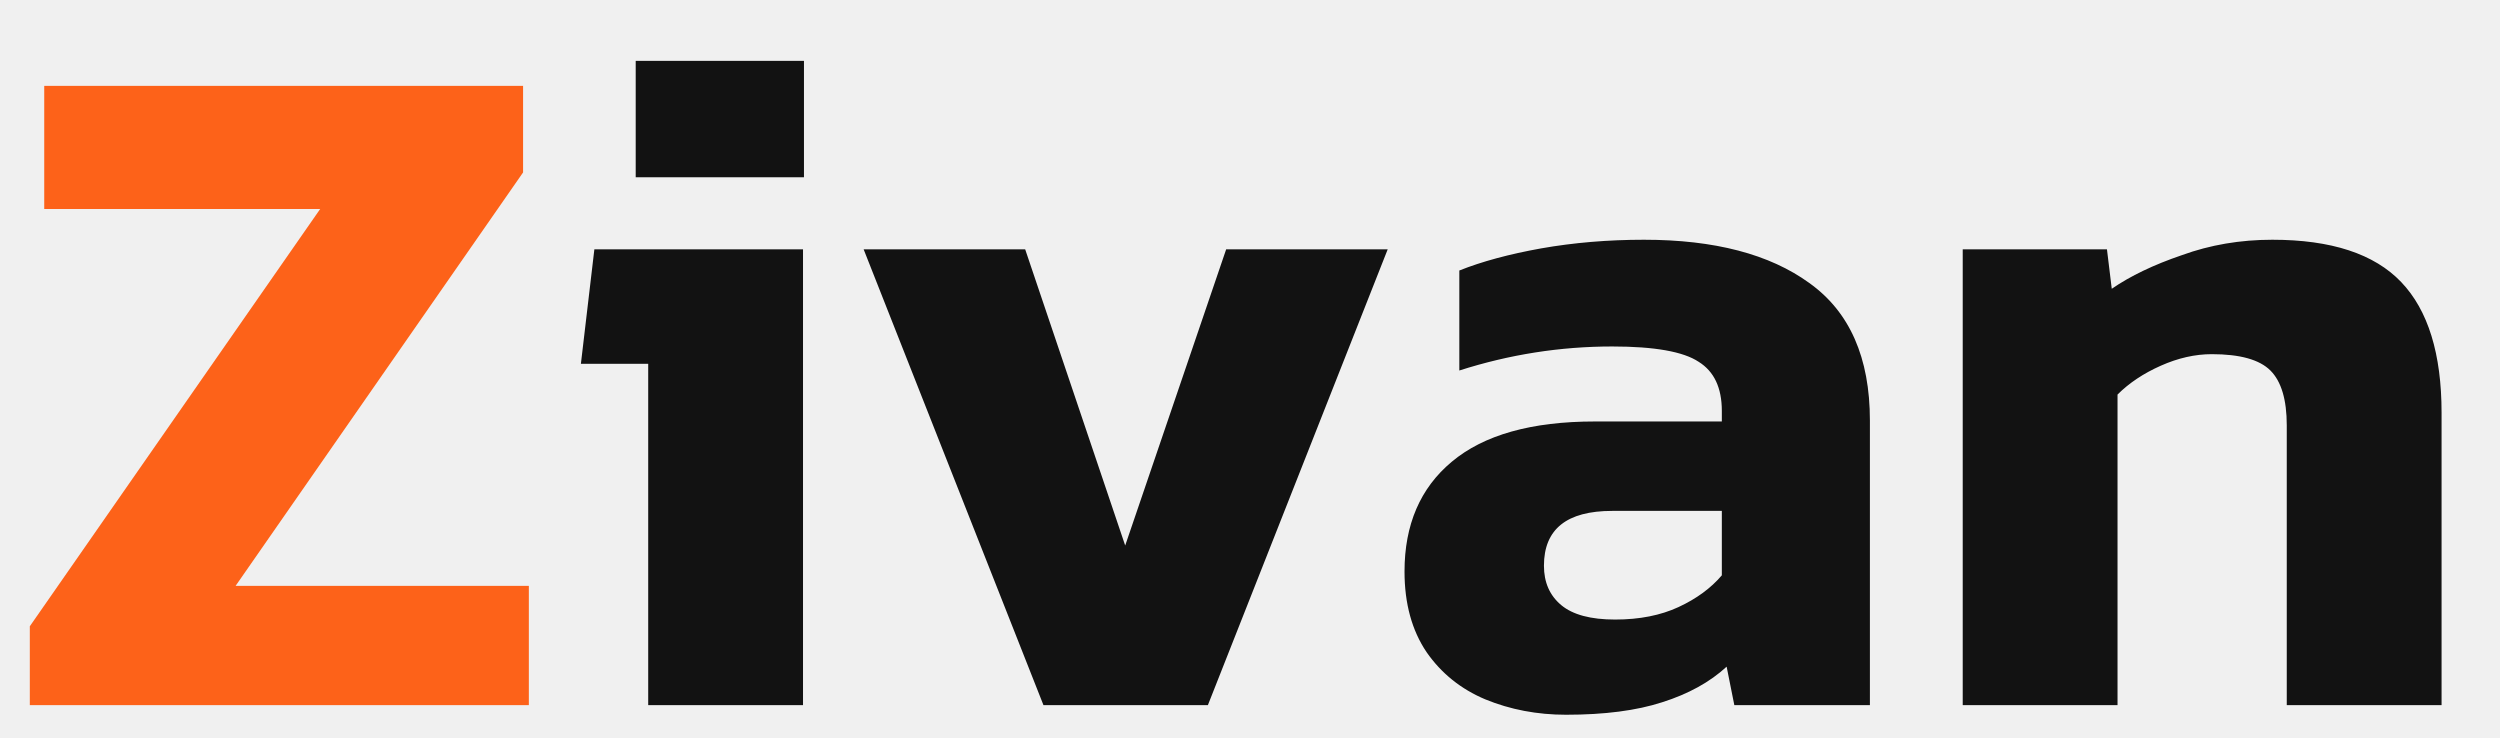
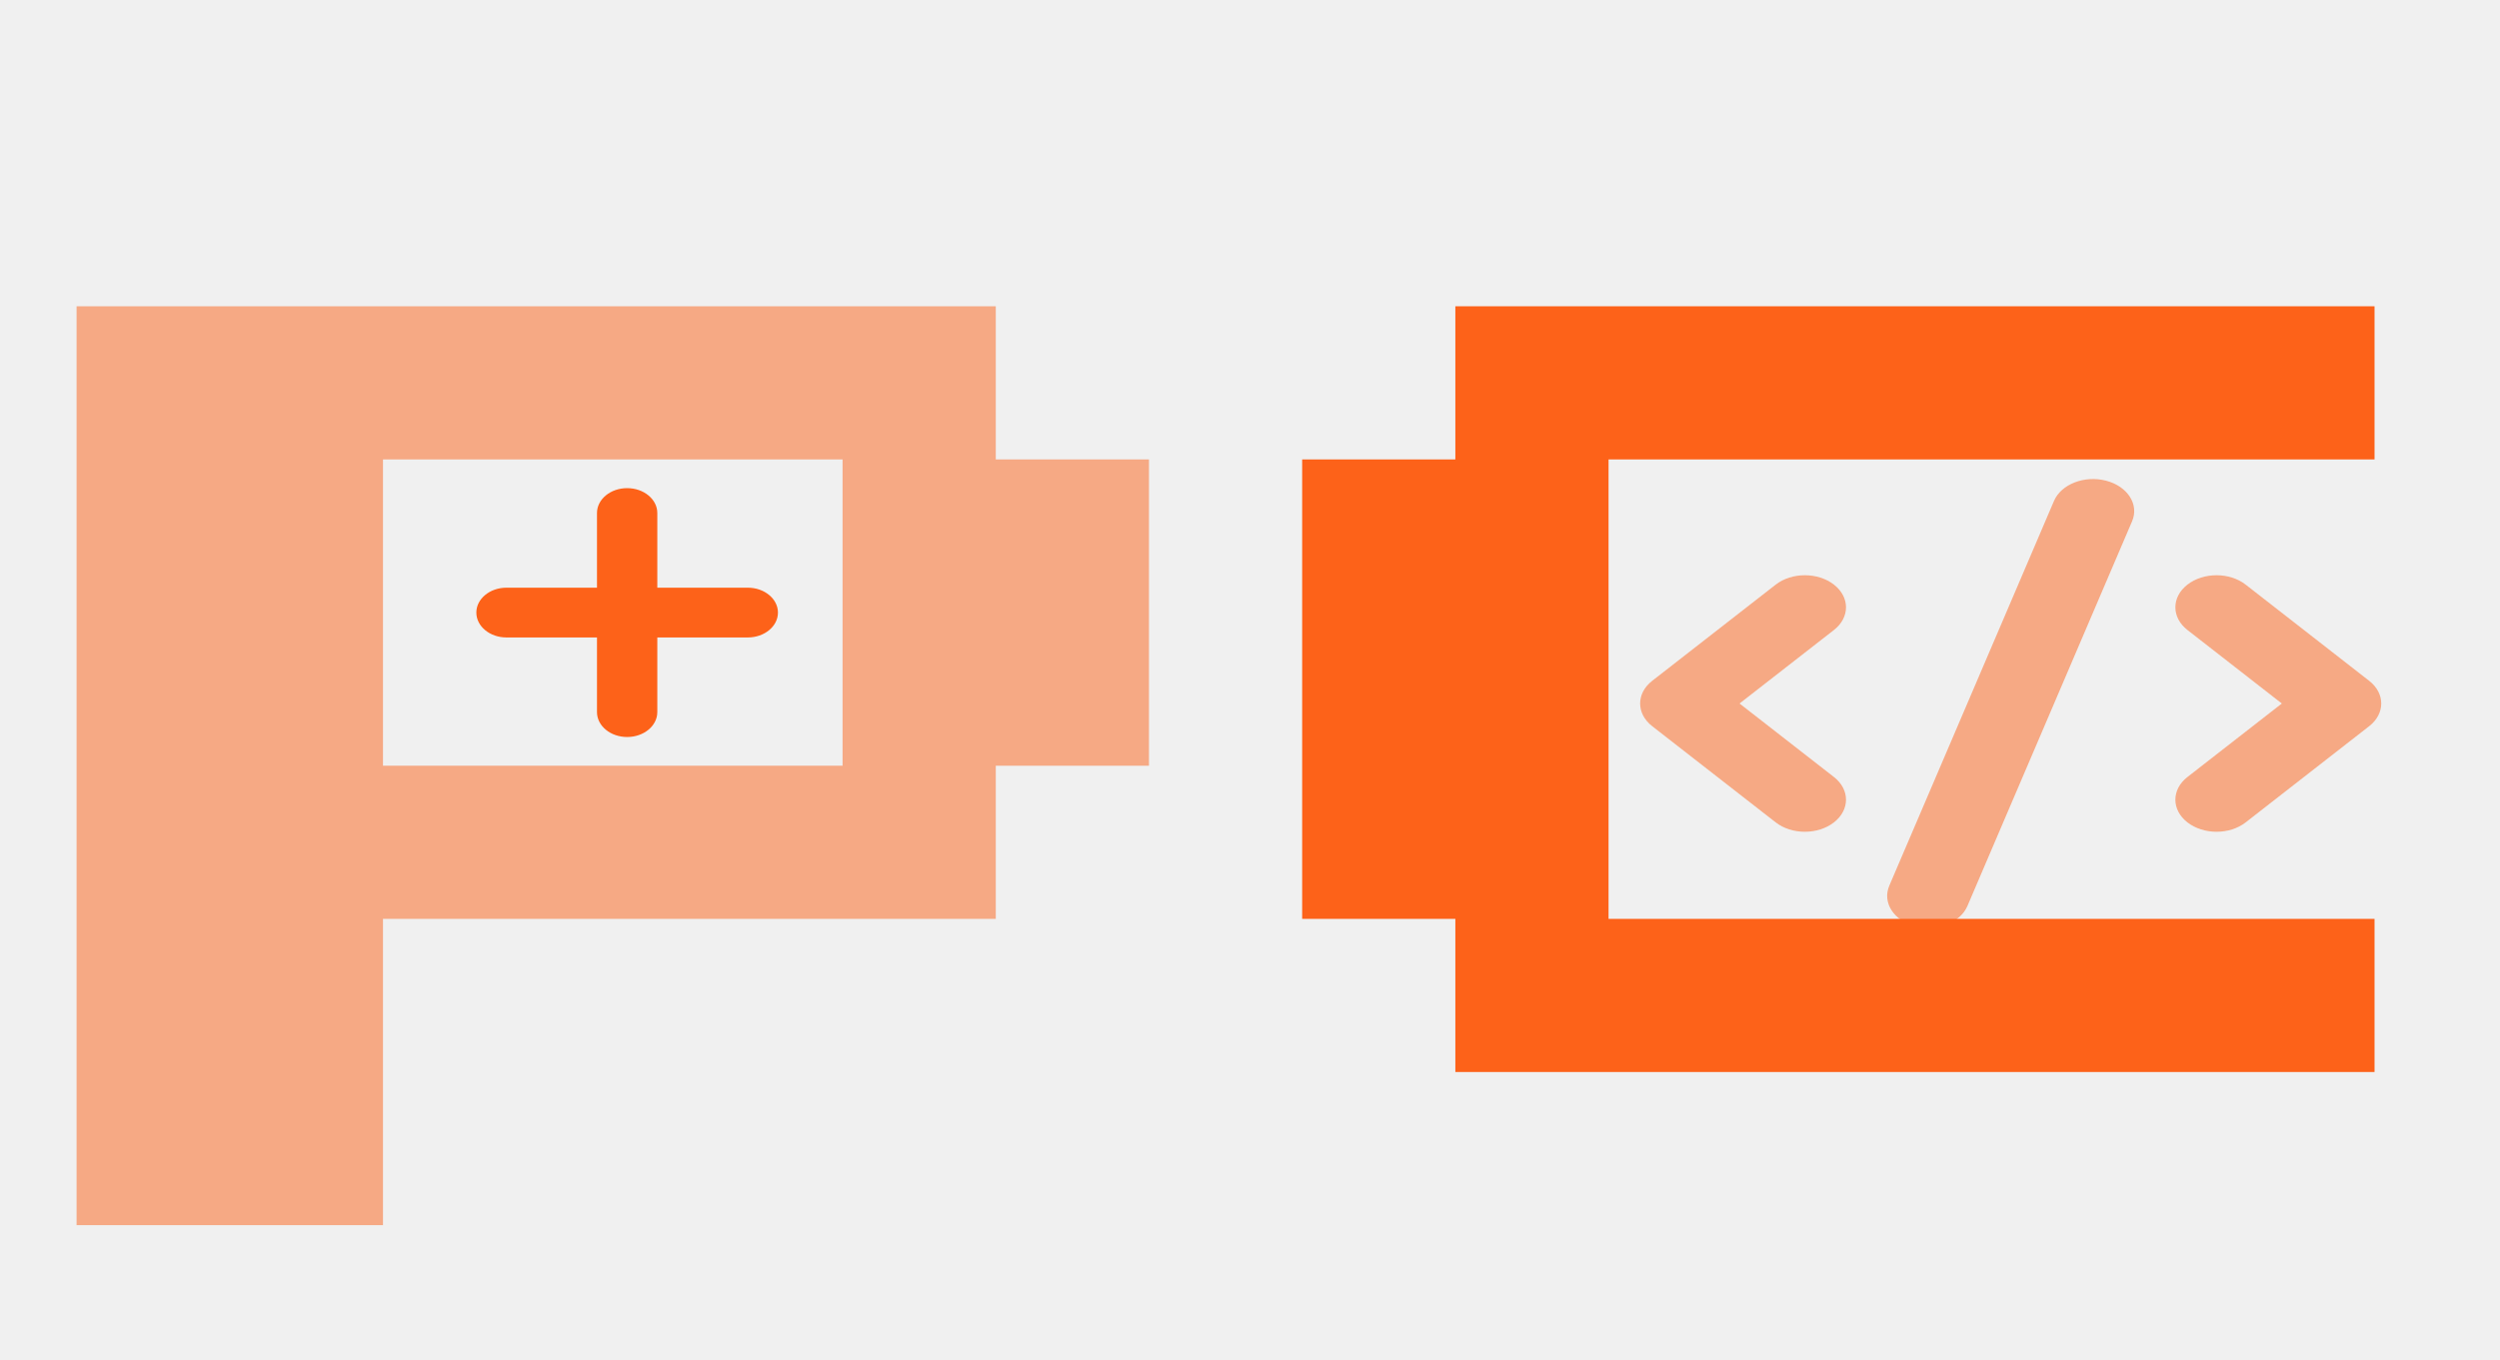
- <svg xmlns="http://www.w3.org/2000/svg" width="78" height="23" viewBox="0 0 78 23" fill="none">
-   <path d="M0.93 22V19.54L9.99 6.52H1.38V2.68H16.32V5.38L7.35 18.28H16.5V22H0.93Z" fill="#FD6219" />
-   <path d="M19.834 5.53V1.9H25.084V5.53H19.834ZM20.224 22V11.35H18.124L18.544 7.78H25.054V22H20.224ZM32.556 22L26.946 7.78H31.986L35.106 17.02L38.256 7.78H43.296L37.686 22H32.556ZM48.861 22.3C47.961 22.3 47.121 22.14 46.341 21.82C45.581 21.5 44.971 21.01 44.511 20.35C44.051 19.67 43.821 18.83 43.821 17.83C43.821 16.37 44.311 15.23 45.291 14.41C46.291 13.57 47.781 13.15 49.761 13.15H53.721V12.82C53.721 12.1 53.481 11.59 53.001 11.29C52.521 10.97 51.621 10.81 50.301 10.81C48.681 10.81 47.091 11.06 45.531 11.56V8.44C46.231 8.16 47.081 7.93 48.081 7.75C49.101 7.57 50.171 7.48 51.291 7.48C53.491 7.48 55.211 7.93 56.451 8.83C57.711 9.73 58.341 11.16 58.341 13.12V22H54.111L53.871 20.8C53.351 21.28 52.681 21.65 51.861 21.91C51.061 22.17 50.061 22.3 48.861 22.3ZM50.391 19.33C51.151 19.33 51.811 19.2 52.371 18.94C52.931 18.68 53.381 18.35 53.721 17.95V15.94H50.301C48.881 15.94 48.171 16.51 48.171 17.65C48.171 18.17 48.351 18.58 48.711 18.88C49.071 19.18 49.631 19.33 50.391 19.33ZM61.237 22V7.78H65.737L65.887 9.01C66.467 8.61 67.197 8.26 68.077 7.96C68.957 7.64 69.897 7.48 70.897 7.48C72.737 7.48 74.077 7.92 74.917 8.8C75.757 9.68 76.177 11.04 76.177 12.88V22H71.347V13.27C71.347 12.47 71.177 11.9 70.837 11.56C70.497 11.22 69.887 11.05 69.007 11.05C68.487 11.05 67.957 11.17 67.417 11.41C66.877 11.65 66.427 11.95 66.067 12.31V22H61.237Z" fill="#121212" />
+ <svg xmlns="http://www.w3.org/2000/svg" width="261" height="142" viewBox="0 0 261 142" fill="none">
+   <g clip-path="url(#clip0_25_44)">
+     <path fill-rule="evenodd" clip-rule="evenodd" d="M219.96 50.222C222.213 50.807 223.43 52.704 222.679 54.459L205.479 94.659C204.728 96.415 202.293 97.363 200.04 96.778C197.787 96.193 196.57 94.296 197.321 92.541L214.521 52.341C215.272 50.585 217.707 49.637 219.96 50.222ZM191.541 61.081C193.22 62.389 193.22 64.51 191.541 65.819L181.681 73.5L191.541 81.181C193.22 82.489 193.22 84.611 191.541 85.919C189.861 87.227 187.139 87.227 185.459 85.919L172.559 75.869C170.88 74.561 170.88 72.439 172.559 71.131L185.459 61.081C187.139 59.773 189.861 59.773 191.541 61.081ZM228.459 61.081C230.139 59.773 232.861 59.773 234.541 61.081L247.441 71.131C249.12 72.439 249.12 74.561 247.441 75.869L234.541 85.919C232.861 87.227 230.139 87.227 228.459 85.919C226.78 84.611 226.78 82.489 228.459 81.181L238.319 73.5L228.459 65.819C226.78 64.51 226.78 62.389 228.459 61.081Z" fill="#FD6219" fill-opacity="0.5" />
+     <path fill-rule="evenodd" clip-rule="evenodd" d="M65.5 51C67.24 51 68.65 52.164 68.65 53.6V61.4L78.1 61.4C79.84 61.4 81.25 62.564 81.25 64C81.25 65.436 79.84 66.6 78.1 66.6H68.65V74.4C68.65 75.836 67.24 77 65.5 77C63.76 77 62.35 75.836 62.35 74.4V66.6H52.9C51.16 66.6 49.75 65.436 49.75 64C49.75 62.564 51.16 61.4 52.9 61.4L62.35 61.4V53.6C62.35 52.164 63.76 51 65.5 51Z" fill="#FD6219" />
+     <path d="M8 128V32H104V48H120V80H104V96H40V128H8ZM40 80H88V48H40V80Z" fill="#FD6219" fill-opacity="0.5" />
+     <path d="M152 112V96H136V48H152V32H248V48H168V96H248V112H152Z" fill="#FD6219" />
+   </g>
+   <defs>
+     <clipPath id="clip0_25_44">
+       <rect width="261" height="142" fill="white" />
+     </clipPath>
+   </defs>
</svg>
